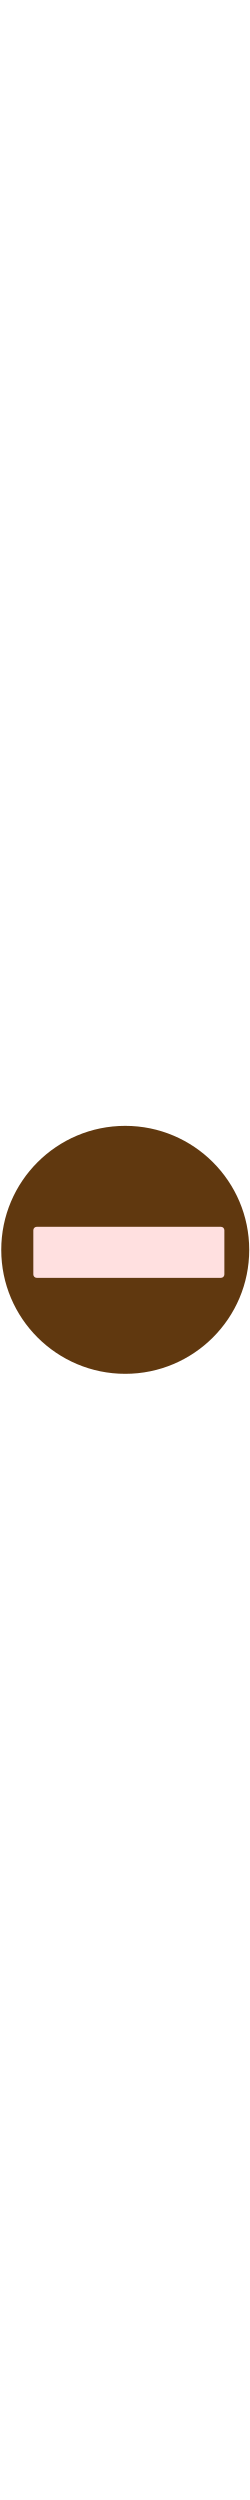
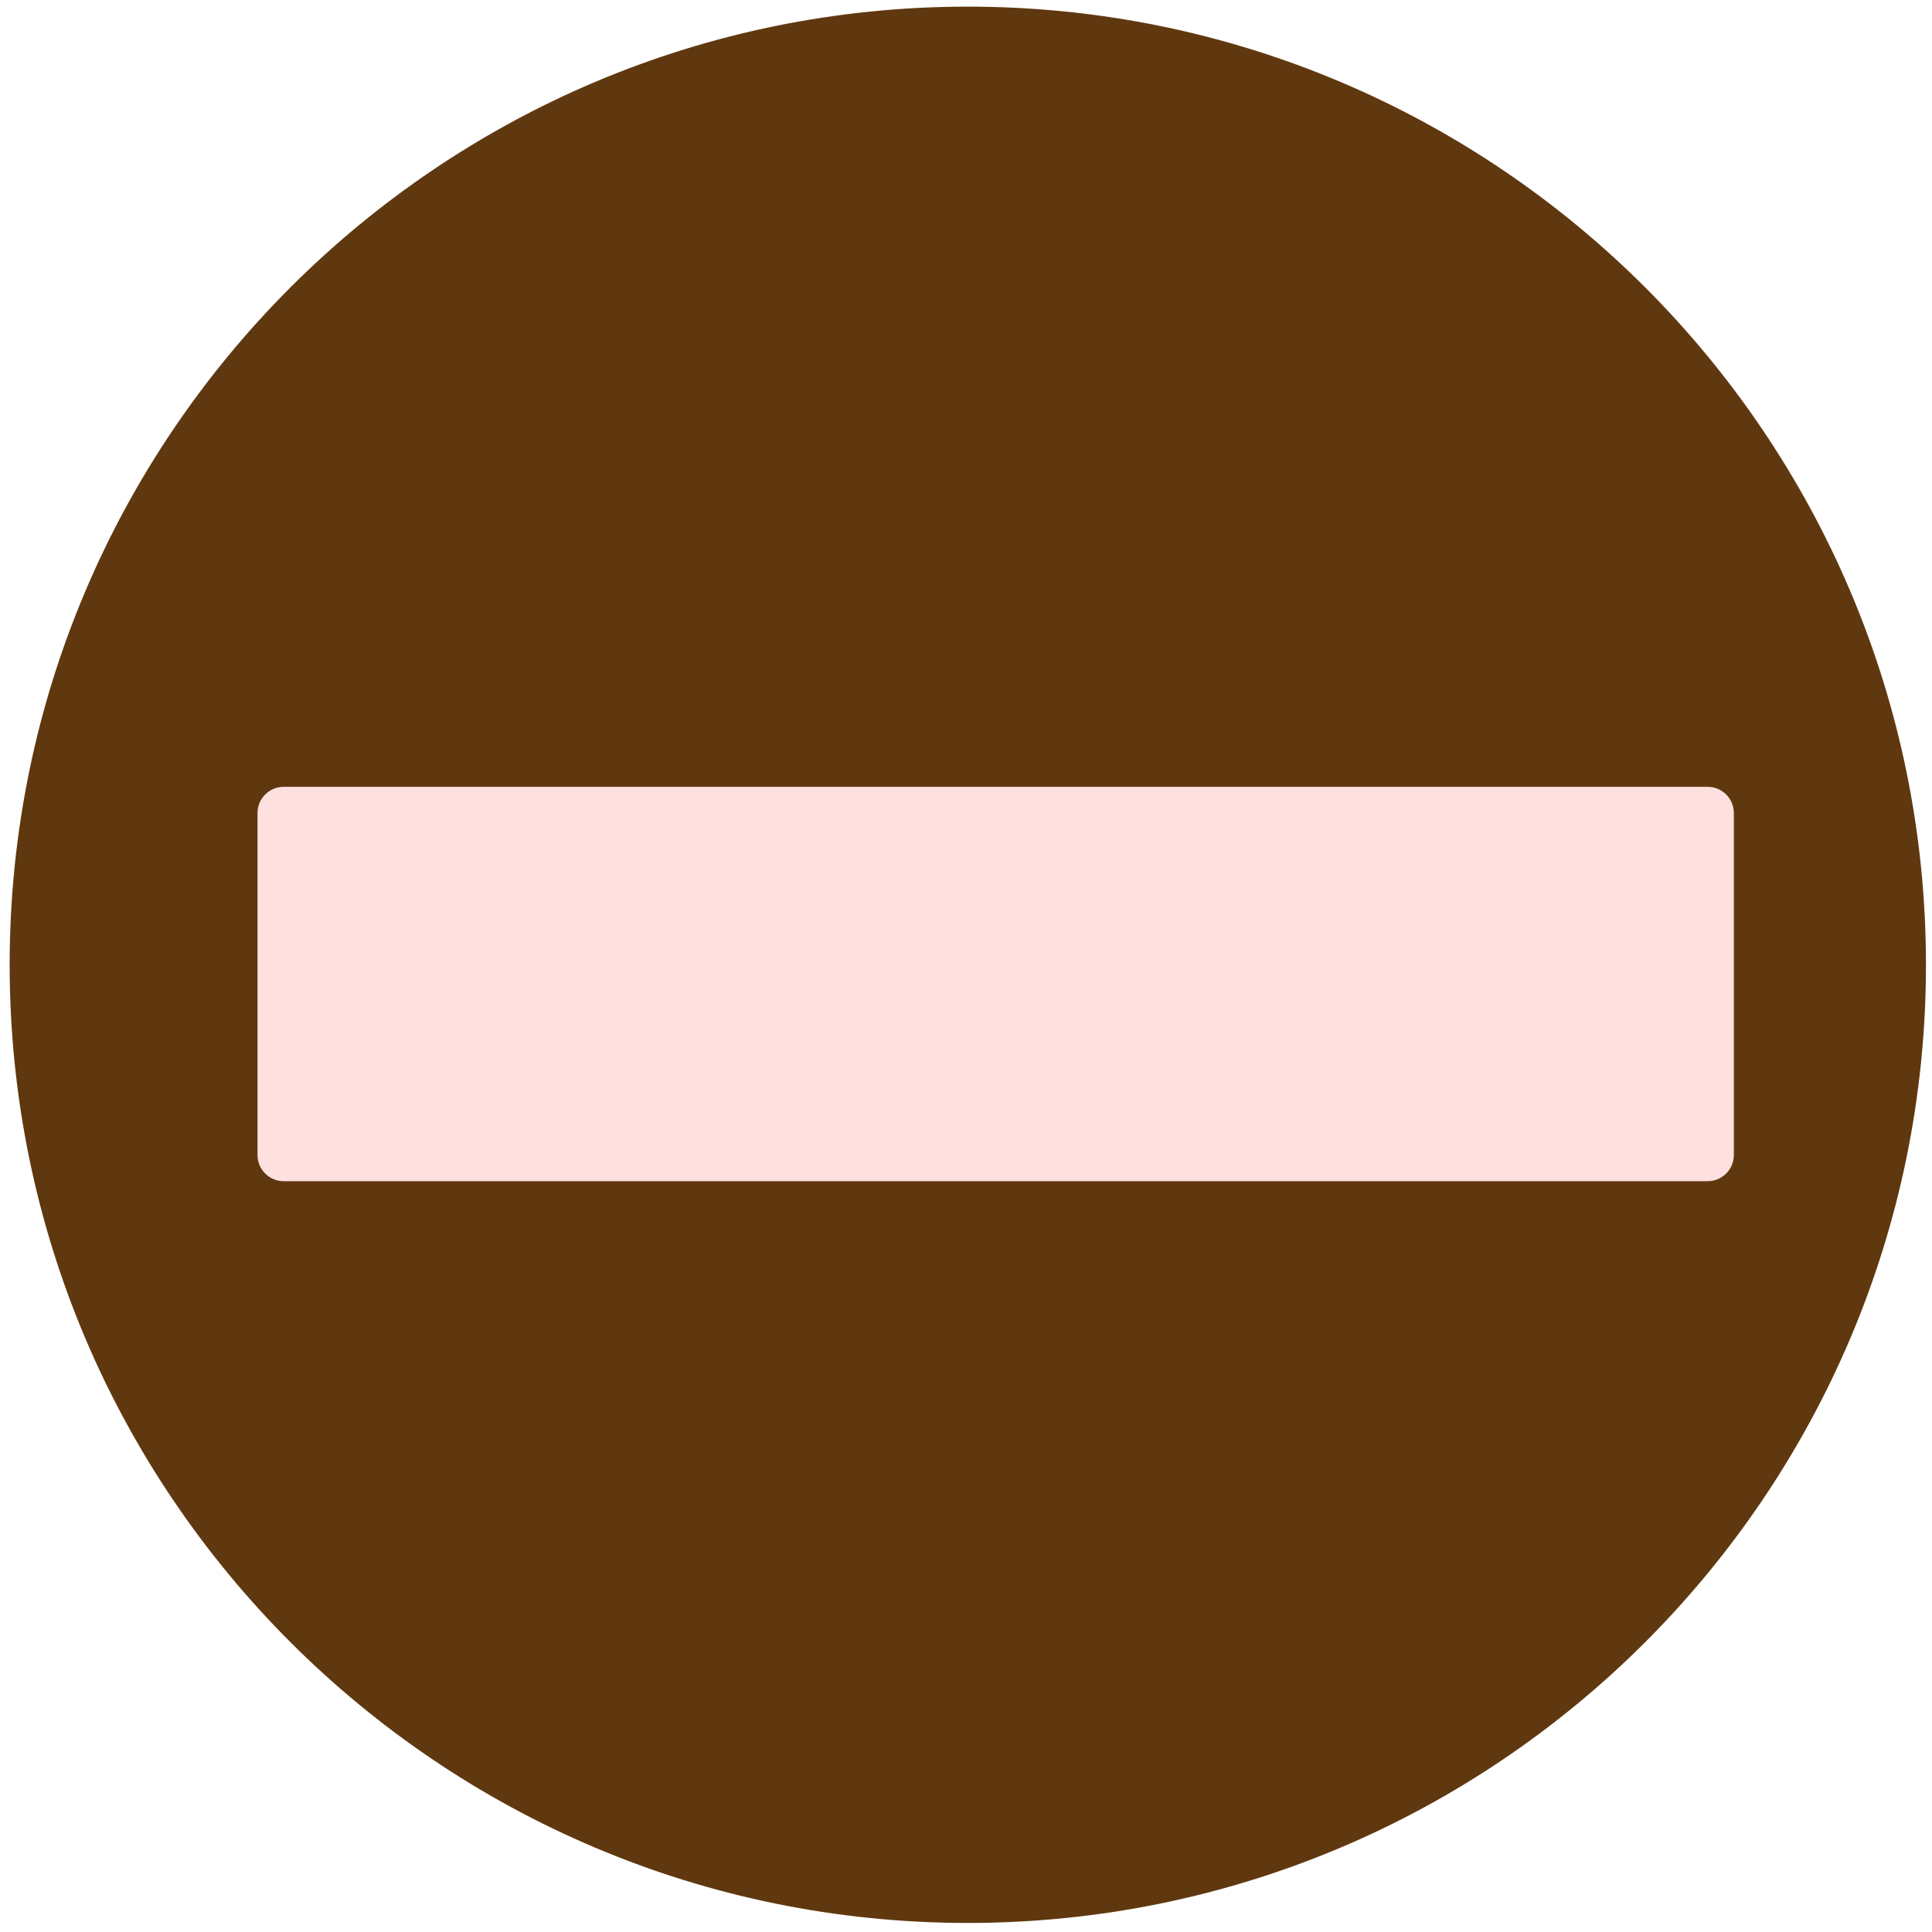
- <svg xmlns="http://www.w3.org/2000/svg" xmlns:xlink="http://www.w3.org/1999/xlink" version="1.1" preserveAspectRatio="xMidYMid meet" viewBox="0 0 640 640" width="64" height="640">
+ <svg xmlns="http://www.w3.org/2000/svg" xmlns:xlink="http://www.w3.org/1999/xlink" version="1.1" preserveAspectRatio="xMidYMid meet" viewBox="0 0 640 640" width="64" height="64">
  <defs>
    <path d="M638 319.6C638 494.78 495.78 637 320.6 637C145.42 637 3.2 494.78 3.2 319.6C3.2 144.42 145.42 2.2 320.6 2.2C495.78 2.2 638 144.42 638 319.6Z" id="f1r8pRzwZF" />
    <path d="M565.69 260.65C570.48 260.65 574.36 264.53 574.36 269.32C574.36 293.71 574.36 358.22 574.36 382.61C574.36 387.4 570.48 391.28 565.69 391.28C469.61 391.28 190.04 391.28 93.96 391.28C89.18 391.28 85.3 387.4 85.3 382.61C85.3 358.22 85.3 293.71 85.3 269.32C85.3 264.53 89.18 260.65 93.96 260.65C190.04 260.65 469.61 260.65 565.69 260.65Z" id="b3Ez3yI0G5" />
  </defs>
  <g>
    <g>
      <g>
        <use xlink:href="#f1r8pRzwZF" opacity="1" fill="#60380f" fill-opacity="1" />
      </g>
      <g>
        <use xlink:href="#b3Ez3yI0G5" opacity="1" fill="#FFE0E0" fill-opacity="1" />
      </g>
    </g>
  </g>
</svg>
